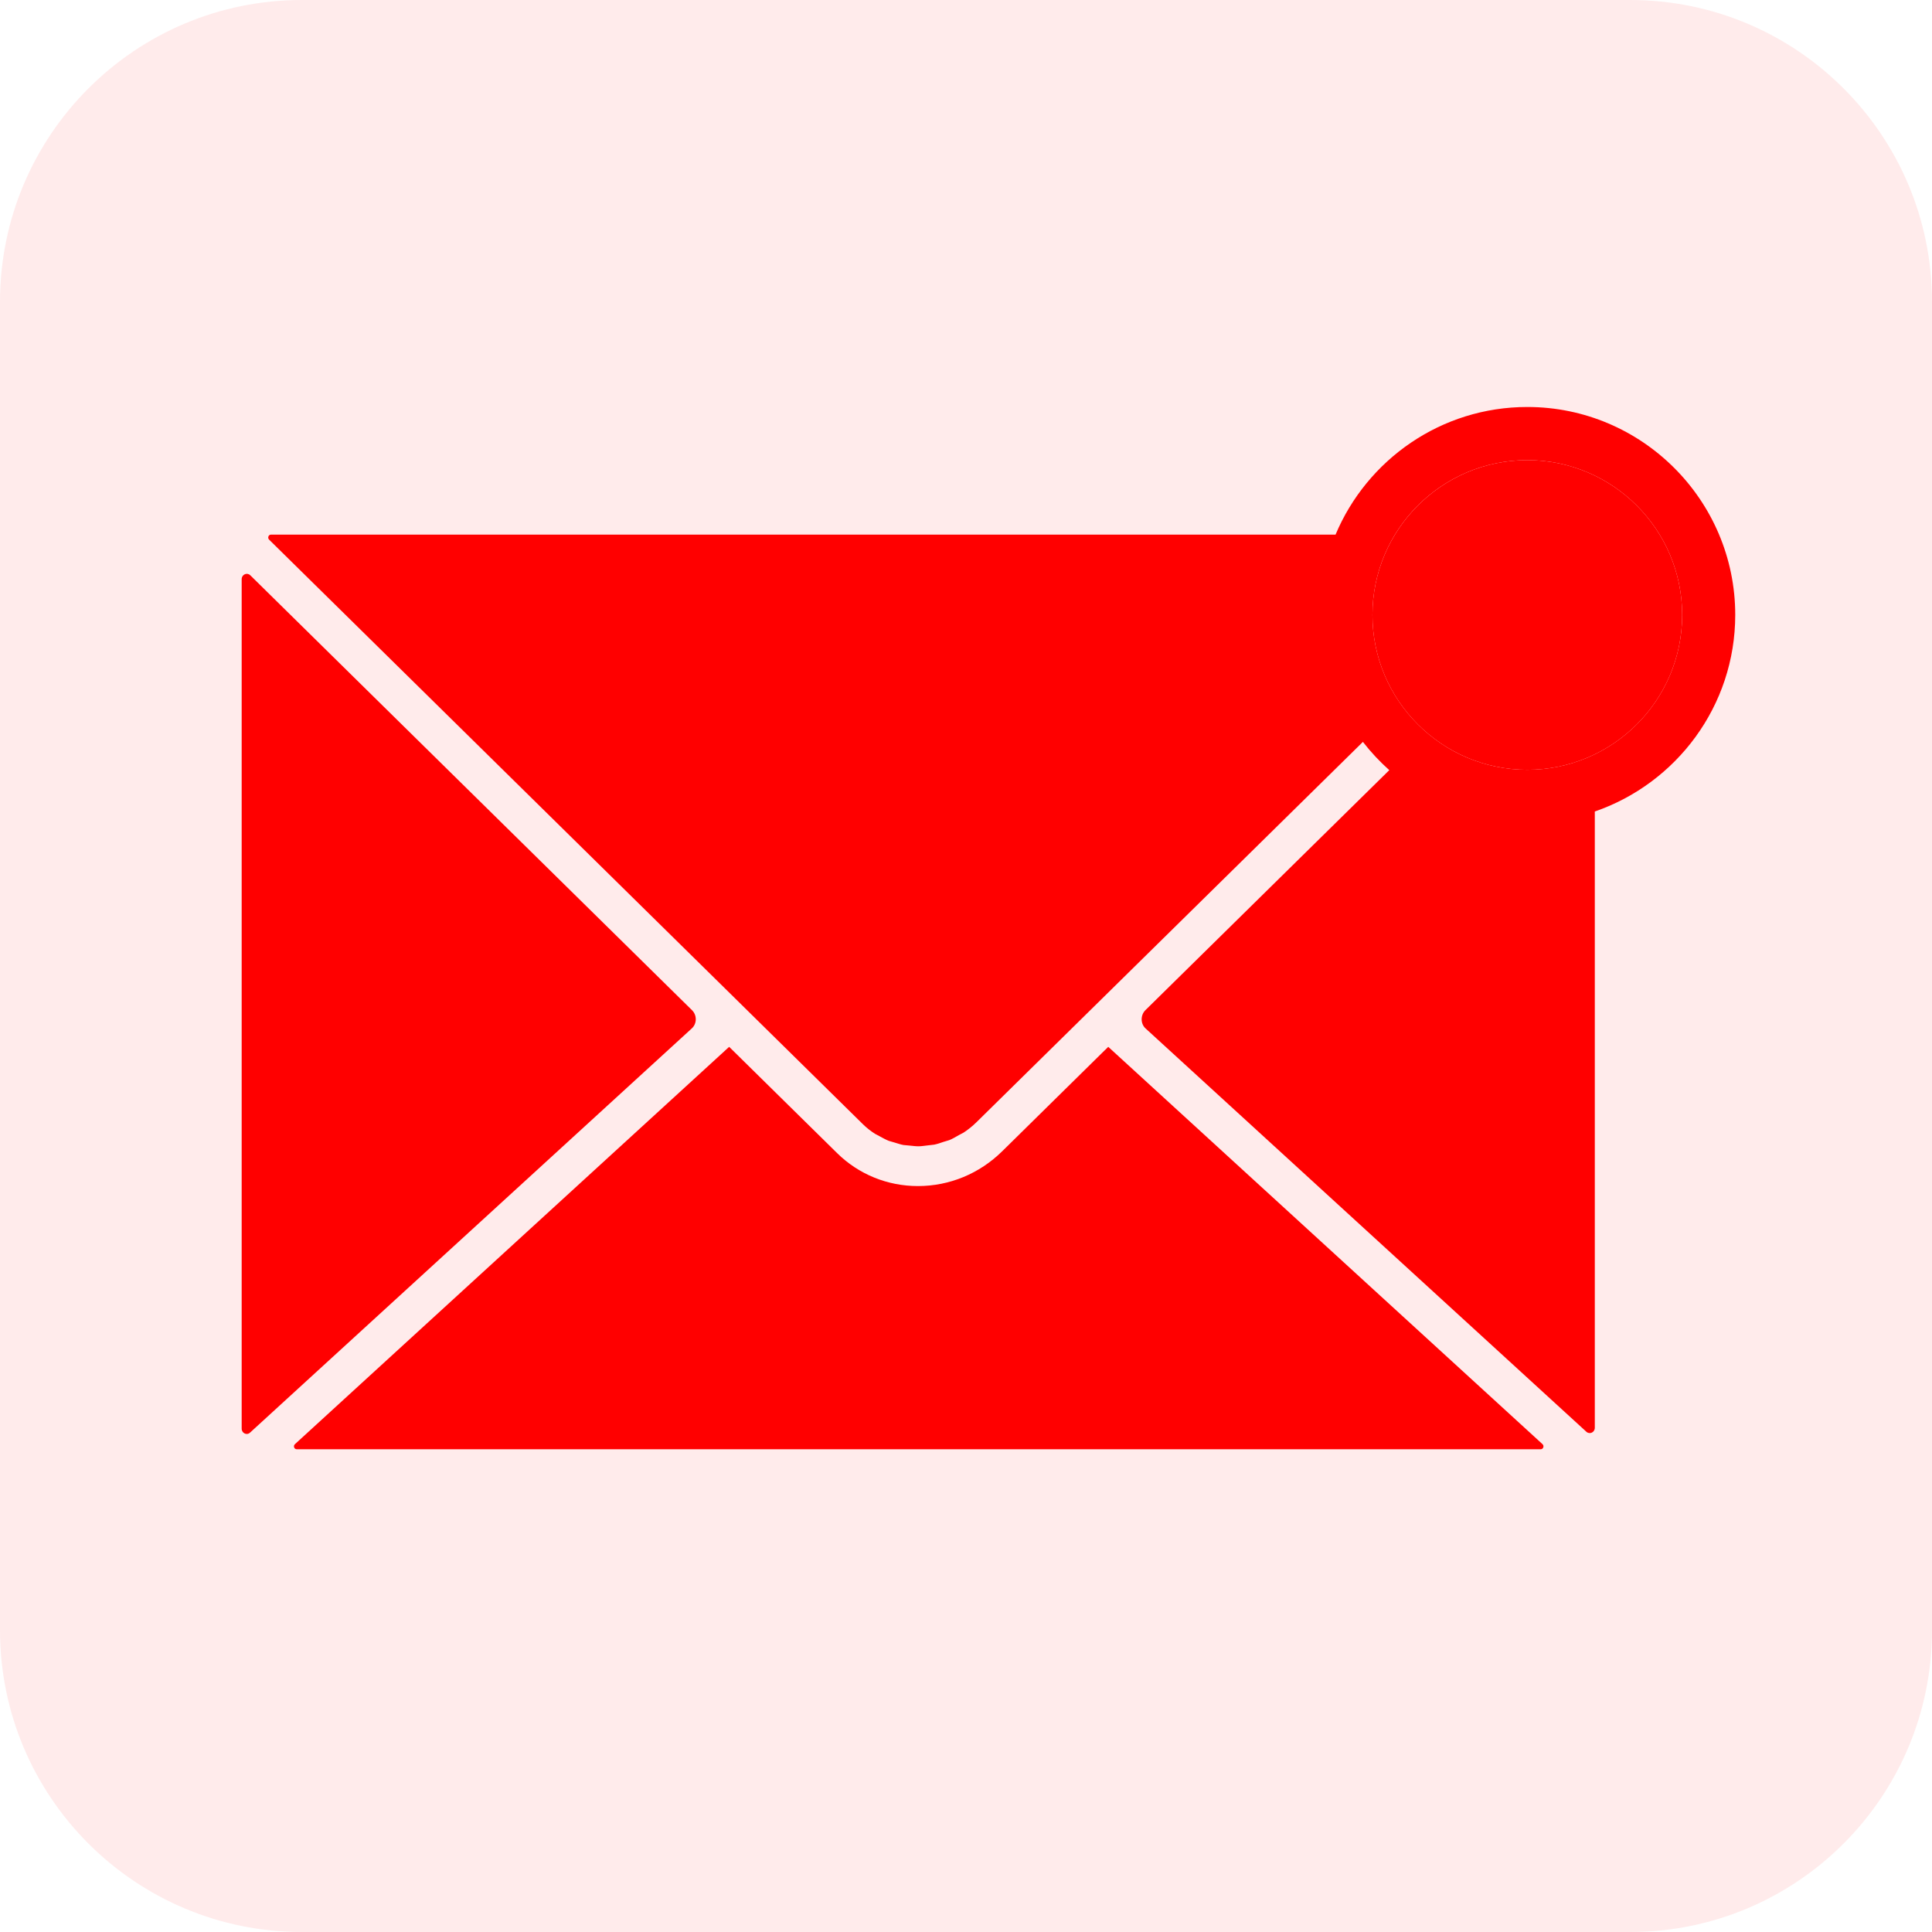
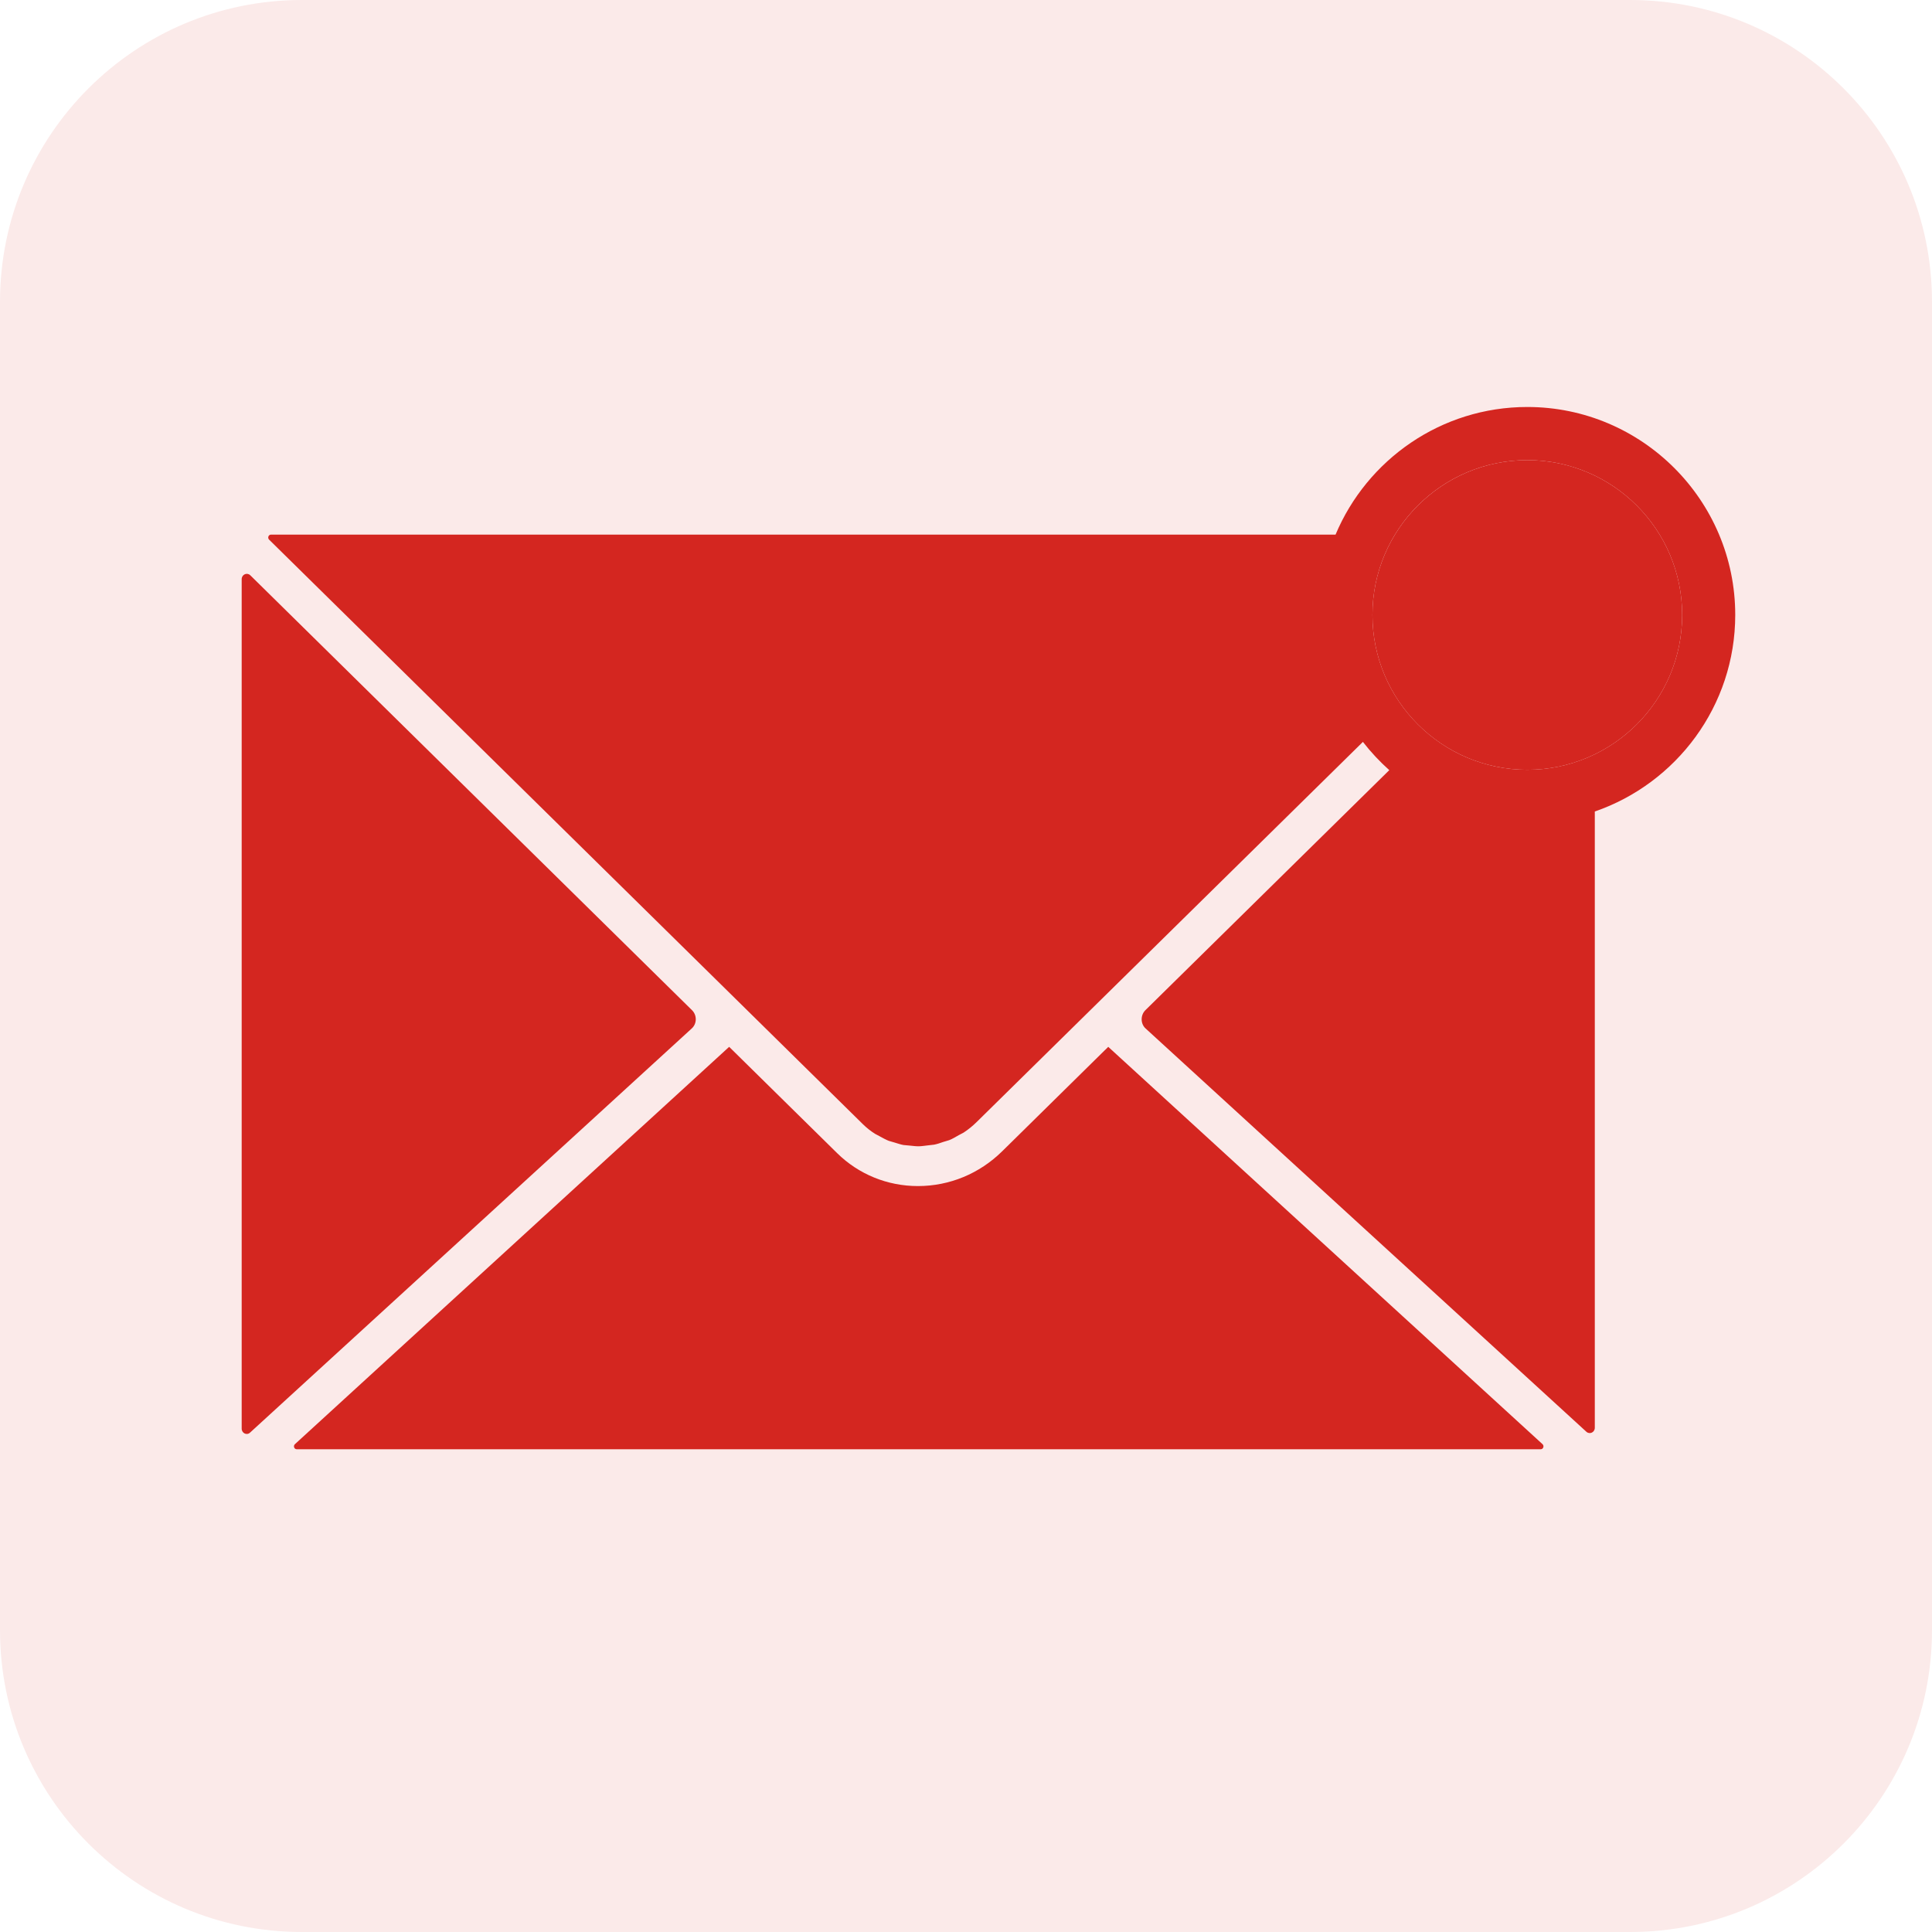
<svg xmlns="http://www.w3.org/2000/svg" width="32" height="32" viewBox="0 0 32 32" fill="none">
-   <rect opacity="0.08" width="32" height="32" rx="5" fill="#FF0000" />
-   <path d="M4.003 9.594V23.662C4.003 23.738 4.087 23.779 4.141 23.729L11.457 17.035C11.545 16.956 11.546 16.816 11.463 16.733L4.145 9.528C4.09 9.476 4.003 9.516 4.003 9.593V9.594Z" fill="#FF0000" />
-   <path d="M18.306 17.388L16.599 19.069C16.222 19.44 15.726 19.645 15.204 19.645C14.699 19.645 14.223 19.451 13.866 19.1L12.126 17.387L12.077 17.339L4.885 23.92C4.853 23.949 4.872 24.004 4.914 24.004H25.52C25.562 24.004 25.58 23.949 25.549 23.92L18.356 17.339L18.307 17.388H18.306Z" fill="#FF0000" />
-   <path d="M22.732 10.185C22.732 8.771 23.882 7.621 25.297 7.621C26.711 7.621 27.862 8.771 27.862 10.185C27.862 11.6 26.711 12.75 25.297 12.75C23.883 12.75 22.732 11.6 22.732 10.185ZM18.975 17.035L26.276 23.715C26.331 23.764 26.415 23.724 26.415 23.648V13.441C27.766 12.975 28.741 11.693 28.741 10.185C28.741 8.286 27.196 6.741 25.297 6.741C23.869 6.741 22.642 7.614 22.121 8.855H4.488C4.447 8.855 4.427 8.908 4.457 8.938L12.092 16.454L12.55 16.905L14.29 18.618C14.353 18.68 14.421 18.734 14.494 18.78L14.573 18.822C14.622 18.848 14.669 18.876 14.721 18.896L14.82 18.925C14.868 18.939 14.915 18.956 14.964 18.965L15.072 18.975C15.12 18.979 15.166 18.987 15.216 18.986C15.264 18.986 15.312 18.977 15.361 18.972L15.473 18.959C15.523 18.949 15.573 18.932 15.621 18.915L15.723 18.884C15.778 18.862 15.829 18.831 15.88 18.802L15.961 18.759C16.037 18.709 16.108 18.652 16.175 18.586L22.574 12.288C22.705 12.457 22.852 12.614 23.011 12.756L18.97 16.733C18.888 16.816 18.889 16.957 18.975 17.035Z" fill="#FF0000" />
-   <path d="M22.732 10.185C22.732 11.6 23.882 12.75 25.297 12.75C26.711 12.75 27.862 11.601 27.862 10.185C27.862 8.771 26.711 7.621 25.297 7.621C23.883 7.621 22.732 8.771 22.732 10.185Z" fill="#FF0000" />
+   <g id="Group 1094">
+     <rect id="Rectangle 80" width="32" height="32" rx="5" fill="#FBEAE9" />
+     <g id="Group 48014">
+       <path id="Vector" d="M4.003 9.594V23.662C4.003 23.738 4.087 23.779 4.141 23.729L11.457 17.035C11.545 16.956 11.546 16.816 11.463 16.733L4.145 9.528C4.09 9.476 4.003 9.516 4.003 9.593V9.594Z" fill="#D42620" />
+       <path id="Vector_2" d="M18.306 17.388L16.599 19.069C16.222 19.44 15.726 19.645 15.204 19.645C14.699 19.645 14.223 19.451 13.866 19.1L12.126 17.387L12.077 17.339L4.885 23.92C4.853 23.949 4.872 24.004 4.914 24.004H25.52C25.562 24.004 25.58 23.949 25.549 23.92L18.356 17.339L18.307 17.388H18.306Z" fill="#D42620" />
+       <path id="Vector_3" d="M22.732 10.185C22.732 8.771 23.882 7.621 25.297 7.621C26.711 7.621 27.862 8.771 27.862 10.185C27.862 11.6 26.711 12.75 25.297 12.75C23.883 12.75 22.732 11.6 22.732 10.185ZM18.975 17.035L26.276 23.715C26.331 23.764 26.415 23.724 26.415 23.648V13.441C27.766 12.975 28.741 11.693 28.741 10.185C28.741 8.286 27.196 6.741 25.297 6.741C23.869 6.741 22.642 7.614 22.121 8.855H4.488C4.447 8.855 4.427 8.908 4.457 8.938L12.092 16.454L12.55 16.905L14.29 18.618C14.353 18.68 14.421 18.734 14.494 18.78L14.573 18.822C14.622 18.848 14.669 18.876 14.721 18.896L14.82 18.925C14.868 18.939 14.915 18.956 14.964 18.965L15.072 18.975C15.12 18.979 15.166 18.987 15.216 18.986C15.264 18.986 15.312 18.977 15.361 18.972L15.473 18.959C15.523 18.949 15.573 18.932 15.621 18.915L15.723 18.884C15.778 18.862 15.829 18.831 15.88 18.802L15.961 18.759C16.037 18.709 16.108 18.652 16.175 18.586L22.574 12.288C22.705 12.457 22.852 12.614 23.011 12.756L18.97 16.733C18.888 16.816 18.889 16.957 18.975 17.035Z" fill="#D42620" />
+       <path id="Vector_4" d="M22.732 10.185C22.732 11.6 23.882 12.75 25.297 12.75C26.711 12.75 27.862 11.601 27.862 10.185C27.862 8.771 26.711 7.621 25.297 7.621C23.883 7.621 22.732 8.771 22.732 10.185Z" fill="#D42620" />
+     </g>
+   </g>
</svg>
